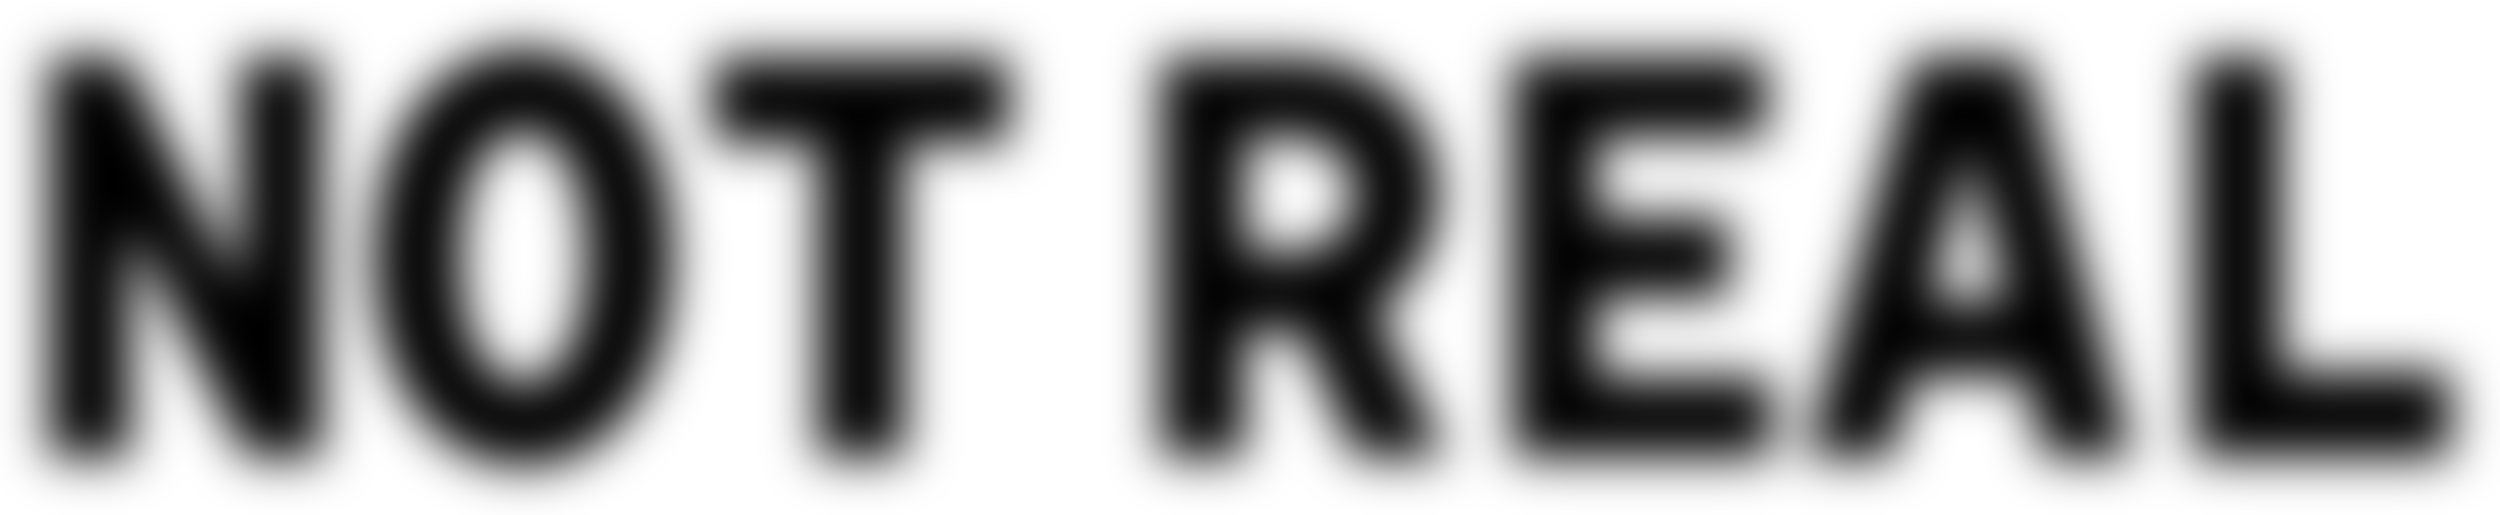
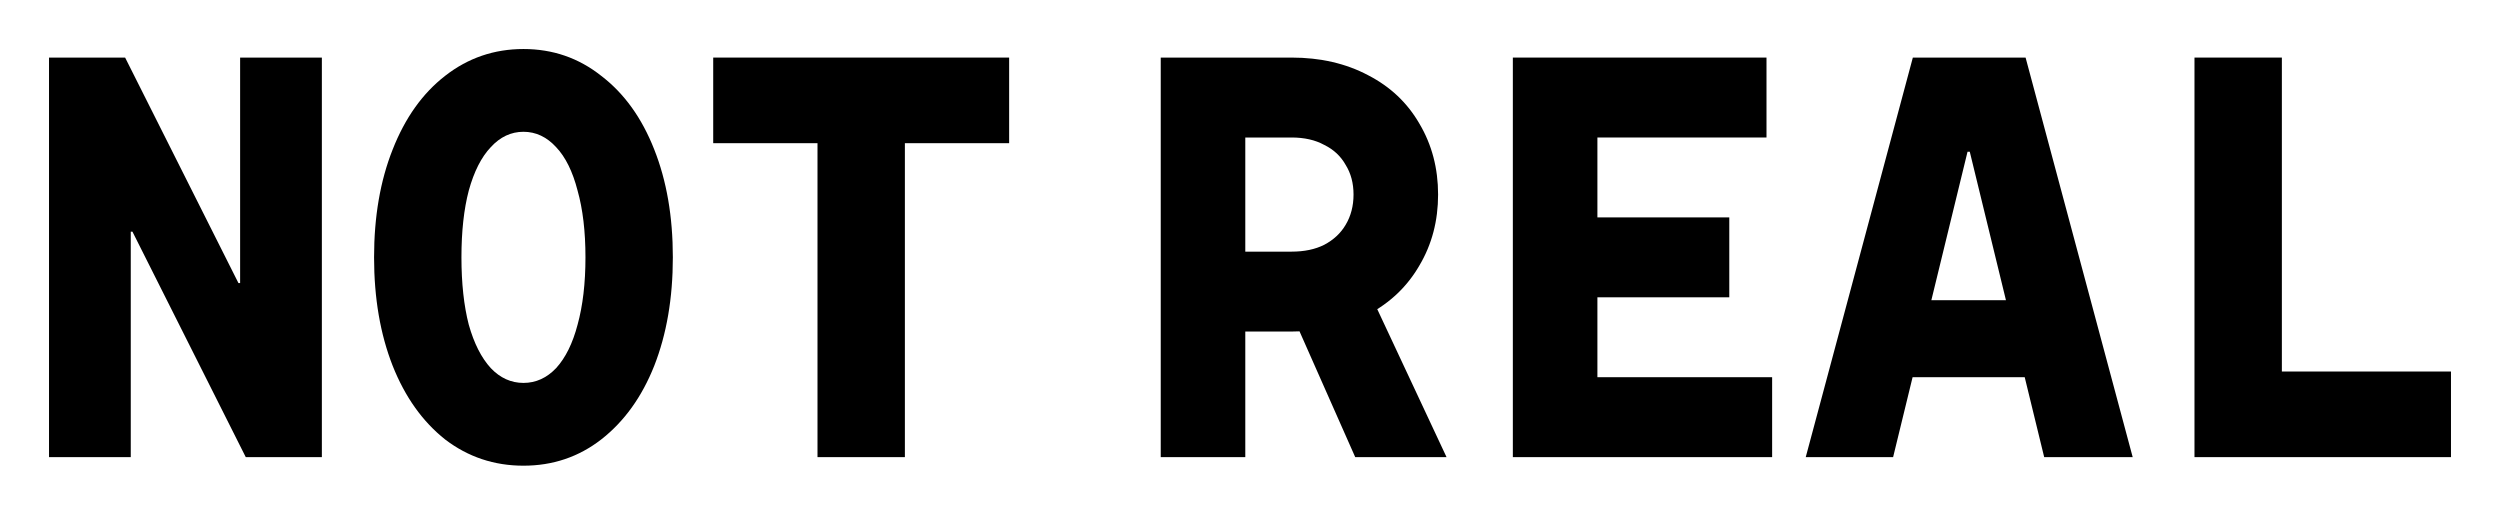
<svg xmlns="http://www.w3.org/2000/svg" width="102" height="21" viewBox="0 0 102 21" fill="none">
-   <g filter="url(#filter0_f_109_93)">
+   <g>
    <path d="M47.358 18.651V2.349H52.694C53.874 2.349 54.917 2.59 55.822 3.071C56.726 3.537 57.424 4.197 57.915 5.051C58.421 5.905 58.674 6.867 58.674 7.938C58.674 9.01 58.421 9.972 57.915 10.826C57.424 11.68 56.726 12.348 55.822 12.829C54.917 13.294 53.874 13.527 52.694 13.527H50.808V18.651H47.358ZM55.293 18.651L52.096 11.431H55.638L59.019 18.651H55.293ZM52.694 10.267C53.215 10.267 53.66 10.174 54.028 9.988C54.411 9.786 54.702 9.514 54.902 9.173C55.116 8.816 55.224 8.404 55.224 7.938C55.224 7.473 55.116 7.069 54.902 6.727C54.702 6.37 54.411 6.099 54.028 5.912C53.66 5.71 53.215 5.61 52.694 5.61H50.808V10.267H52.694Z" fill="black" />
    <path d="M61.724 18.651V2.349H72.073V5.61H65.174V8.87H70.555V12.13H65.174V15.39H72.303V18.651H61.724Z" fill="black" />
    <path d="M73.674 18.651L78.044 2.349H82.644L87.014 18.651H83.403L80.367 6.192H80.275L77.239 18.651H73.674ZM76.043 15.39L76.963 12.247H83.679L84.599 15.39H76.043Z" fill="black" />
    <path d="M89.535 18.651V2.349H93.1V15.158H100V18.651H89.535Z" fill="black" />
    <path d="M2 18.651V2.349H5.105L9.728 11.548H9.797V2.349H13.132V18.651H10.027L5.404 9.452H5.335V18.651H2Z" fill="black" />
    <path d="M21.357 19C20.161 19 19.095 18.643 18.16 17.929C17.24 17.199 16.527 16.198 16.021 14.925C15.515 13.636 15.262 12.161 15.262 10.5C15.262 8.839 15.515 7.372 16.021 6.099C16.527 4.81 17.24 3.809 18.16 3.095C19.095 2.365 20.161 2 21.357 2C22.553 2 23.611 2.365 24.531 3.095C25.466 3.809 26.187 4.81 26.693 6.099C27.199 7.372 27.452 8.839 27.452 10.5C27.452 12.161 27.199 13.636 26.693 14.925C26.187 16.198 25.466 17.199 24.531 17.929C23.611 18.643 22.553 19 21.357 19ZM21.357 15.623C21.863 15.623 22.307 15.421 22.691 15.018C23.074 14.599 23.365 14.009 23.565 13.248C23.779 12.472 23.887 11.556 23.887 10.5C23.887 9.444 23.779 8.536 23.565 7.775C23.365 6.999 23.074 6.409 22.691 6.005C22.307 5.586 21.863 5.377 21.357 5.377C20.851 5.377 20.406 5.586 20.023 6.005C19.639 6.409 19.34 6.999 19.126 7.775C18.926 8.536 18.827 9.444 18.827 10.5C18.827 11.556 18.926 12.472 19.126 13.248C19.34 14.009 19.639 14.599 20.023 15.018C20.406 15.421 20.851 15.623 21.357 15.623Z" fill="black" />
    <path d="M33.354 18.651V5.842H29.099V2.349H41.173V5.842H36.919V18.651H33.354Z" fill="black" />
  </g>
-   <defs>
-     <filter id="filter0_f_109_93" x="0" y="0" width="102" height="21" filterUnits="userSpaceOnUse" color-interpolation-filters="sRGB">
-       <feFlood flood-opacity="0" result="BackgroundImageFix" />
-       <feBlend mode="normal" in="SourceGraphic" in2="BackgroundImageFix" result="shape" />
-       <feGaussianBlur stdDeviation="1" result="effect1_foregroundBlur_109_93" />
-     </filter>
-   </defs>
</svg>
